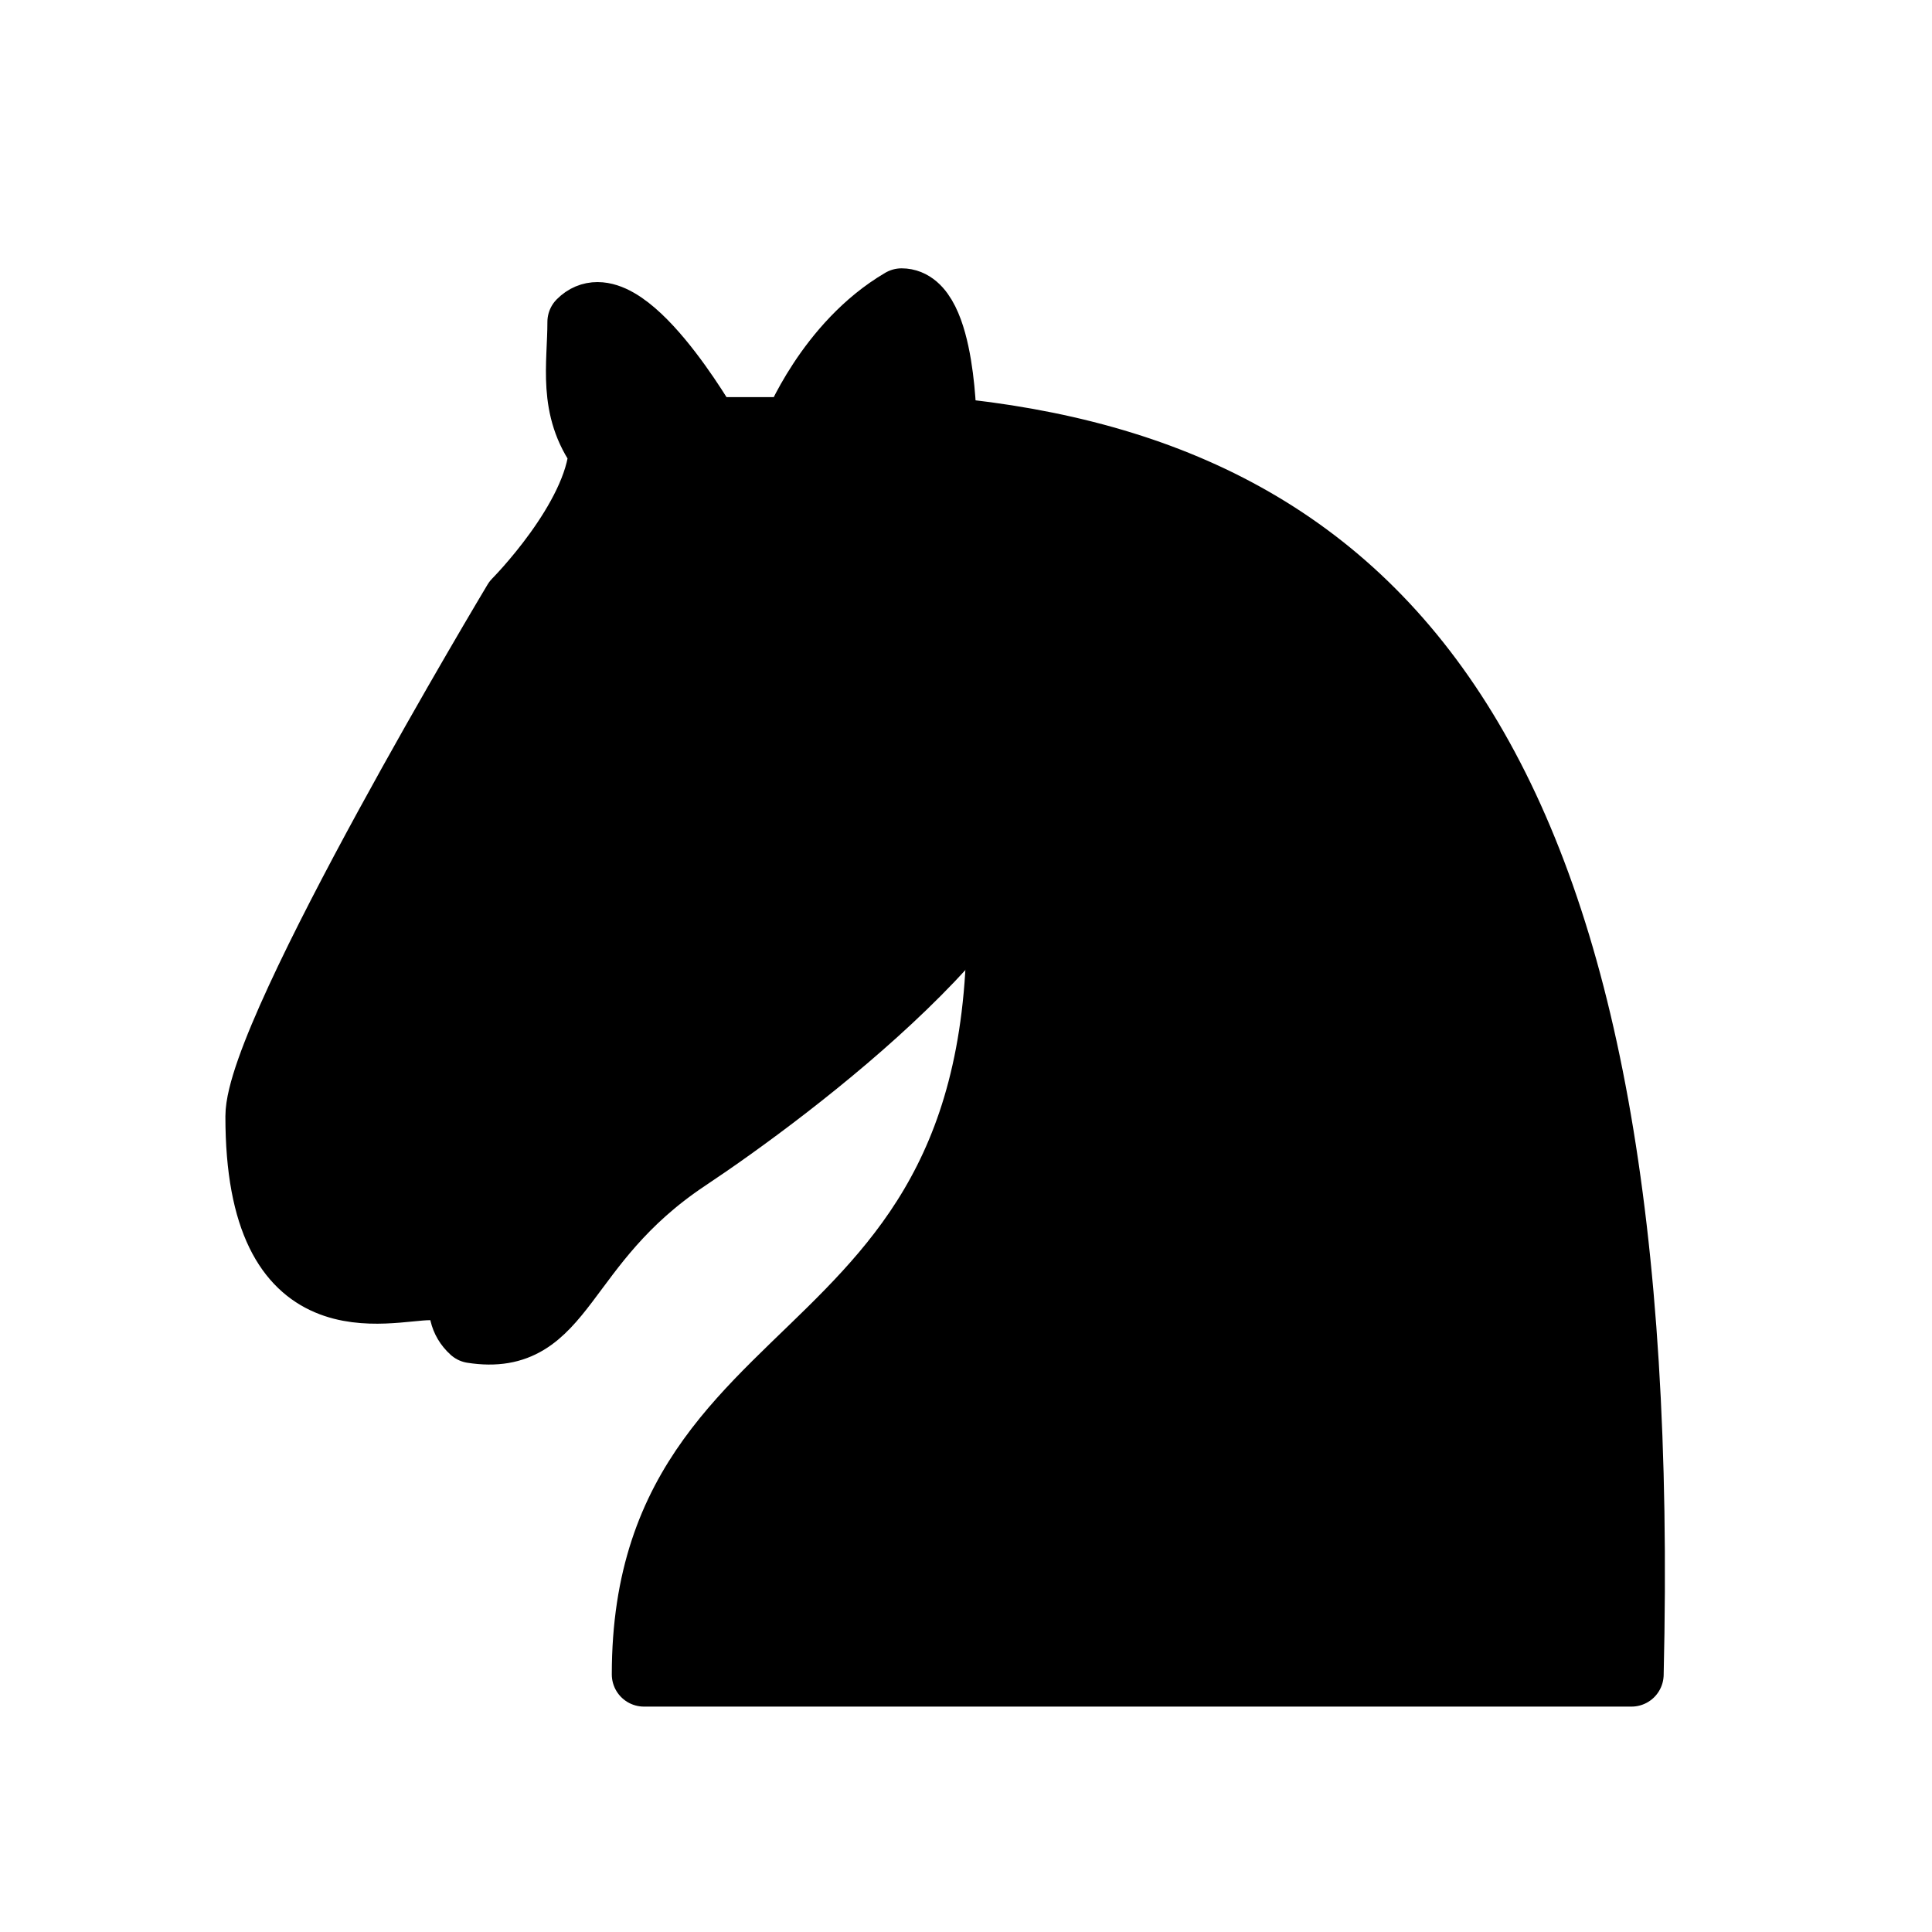
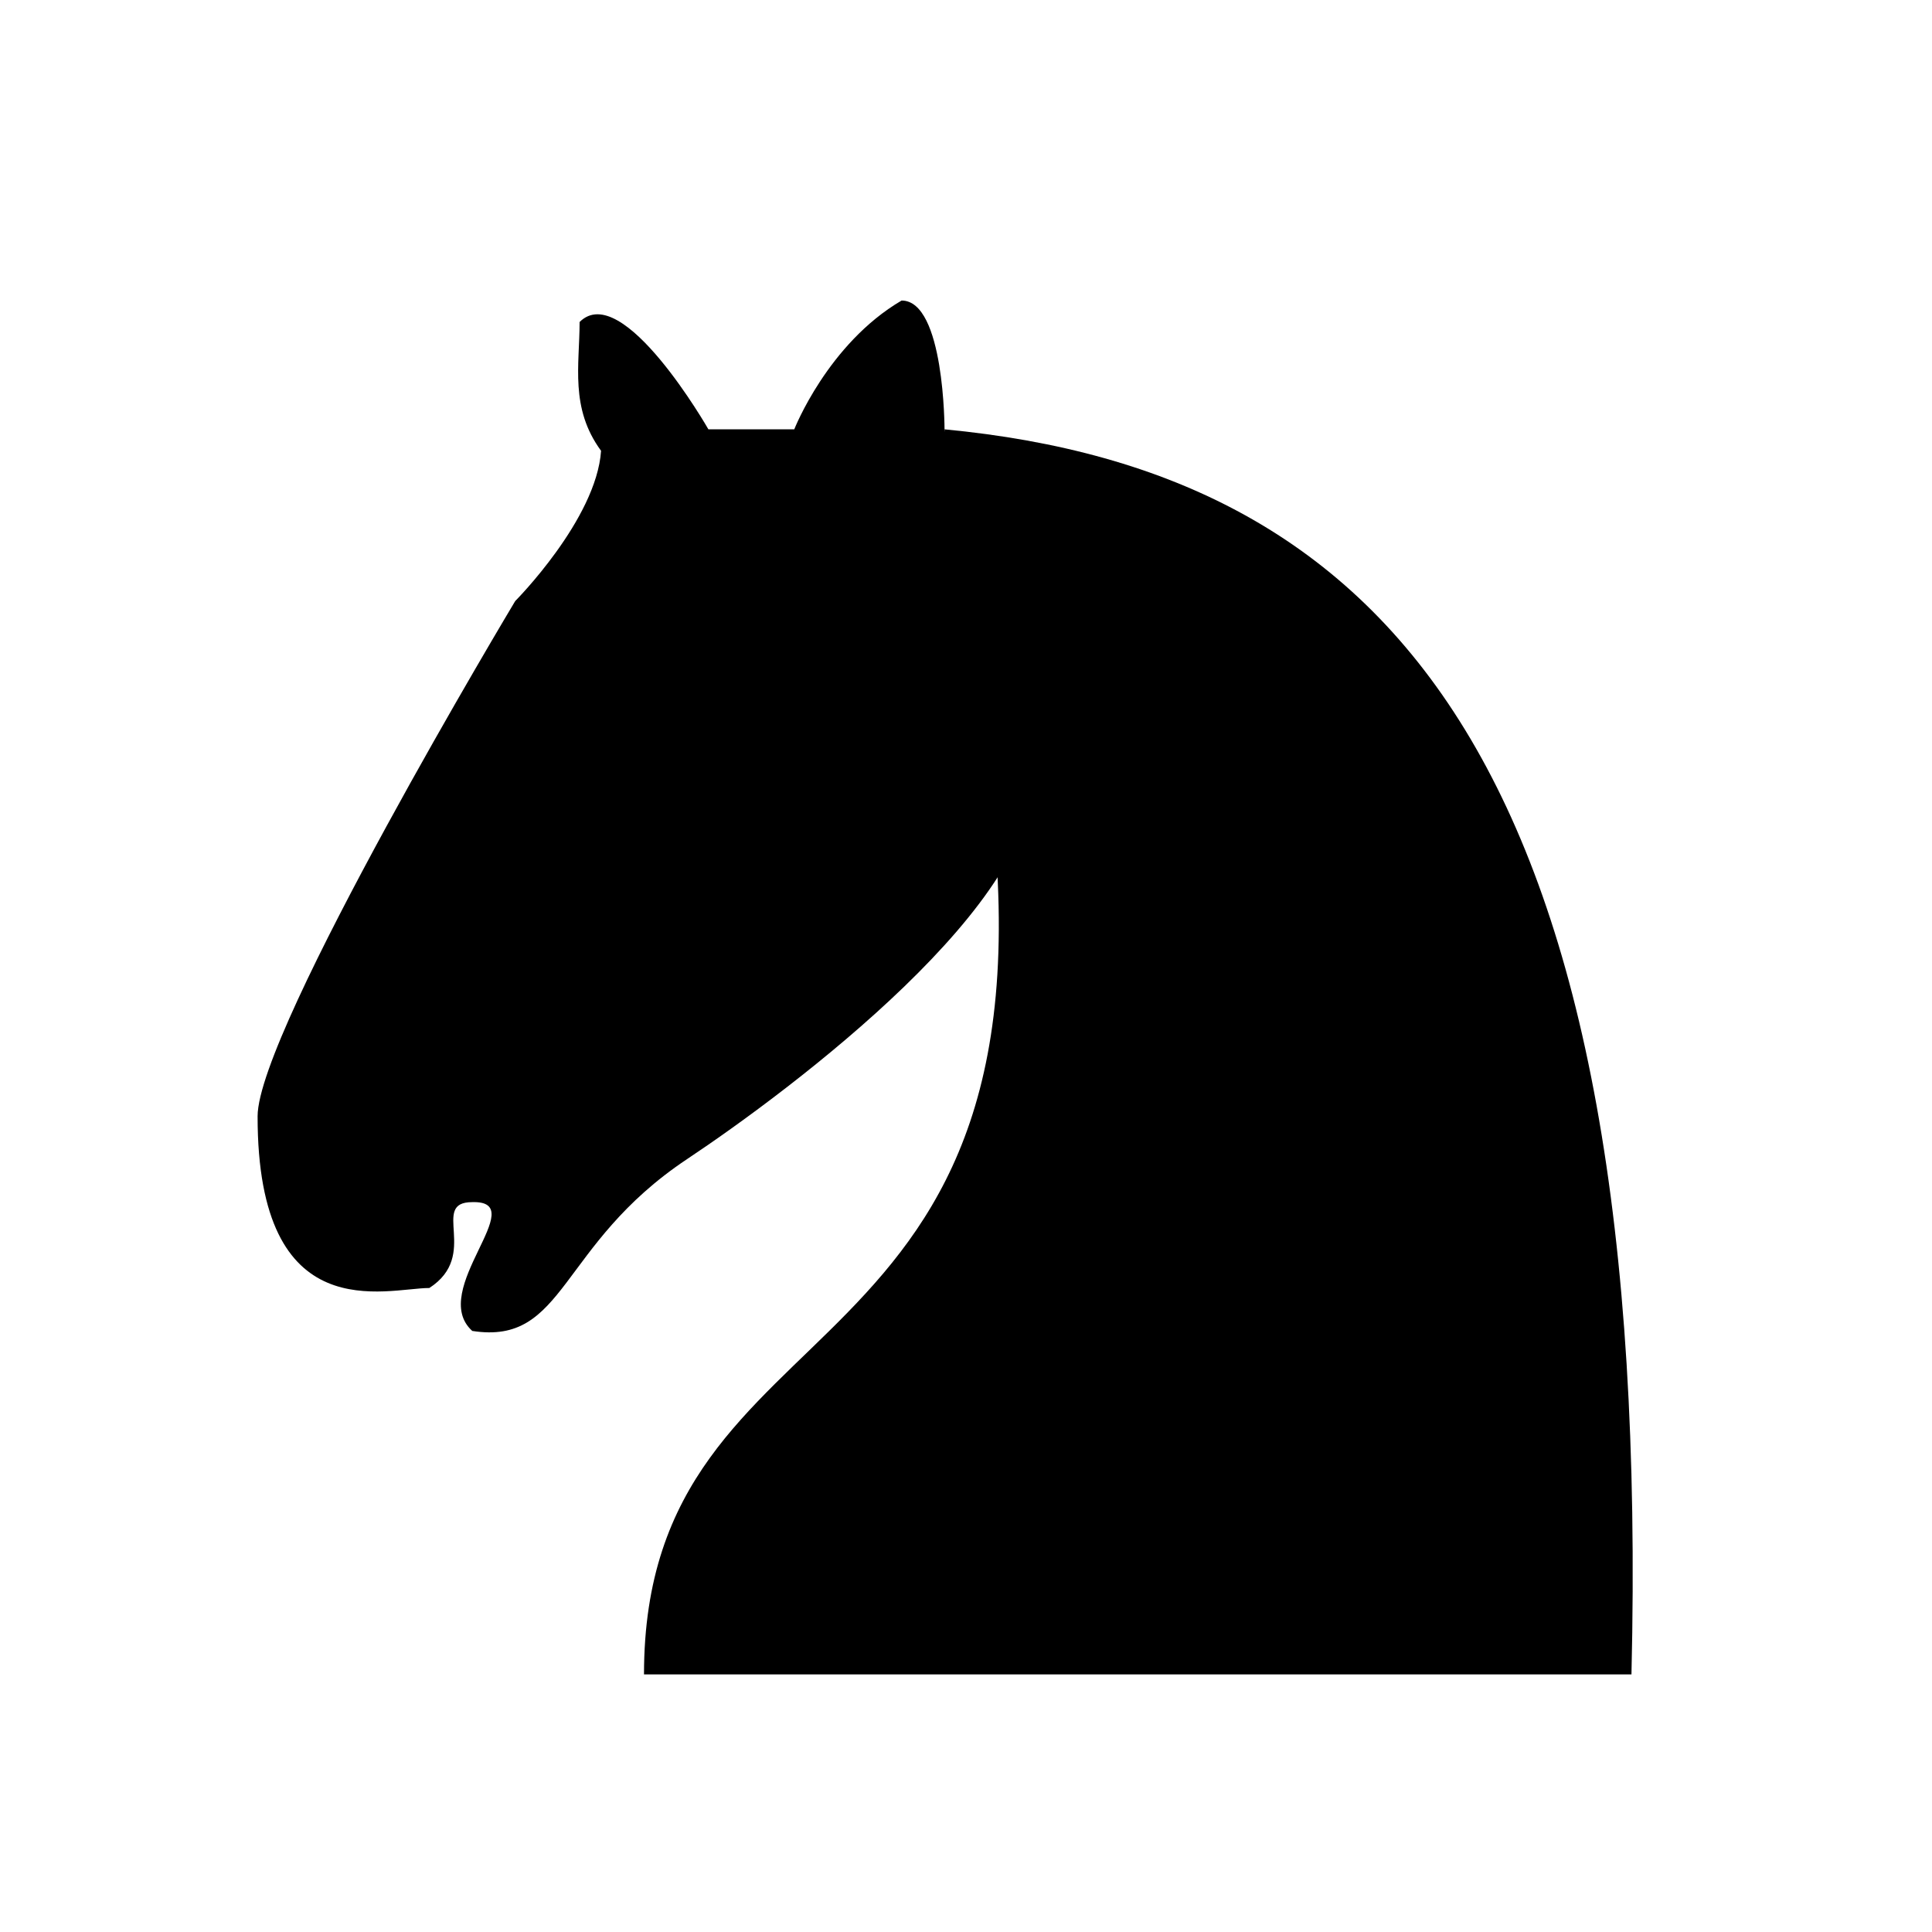
<svg xmlns="http://www.w3.org/2000/svg" viewBox="0 0 45 45">
-   <g fill="currentColor" fill-rule="evenodd" stroke="currentColor" stroke-linecap="round" stroke-linejoin="round" stroke-width="1.5">
+   <g fill="currentColor" class="fill-current stroke-current" stroke-linecap="round" stroke-linejoin="round">
    <path d="M22 10c10.5 1 16.5 8 16 29H15c0-9 10-6.5 8-21" />
    <path d="M24 18c.38 2.91-5.55 7.37-8 9-3 2-2.82 4.34-5 4-1.042-.94 1.41-3.04 0-3-1 0 .19 1.23-1 2-1 0-4.003 1-4-4 0-2 6-12 6-12s1.89-1.9 2-3.5c-.73-.994-.5-2-.5-3 1-1 3 2.5 3 2.5h2s.78-1.992 2.5-3c1 0 1 3 1 3" />
  </g>
</svg>
